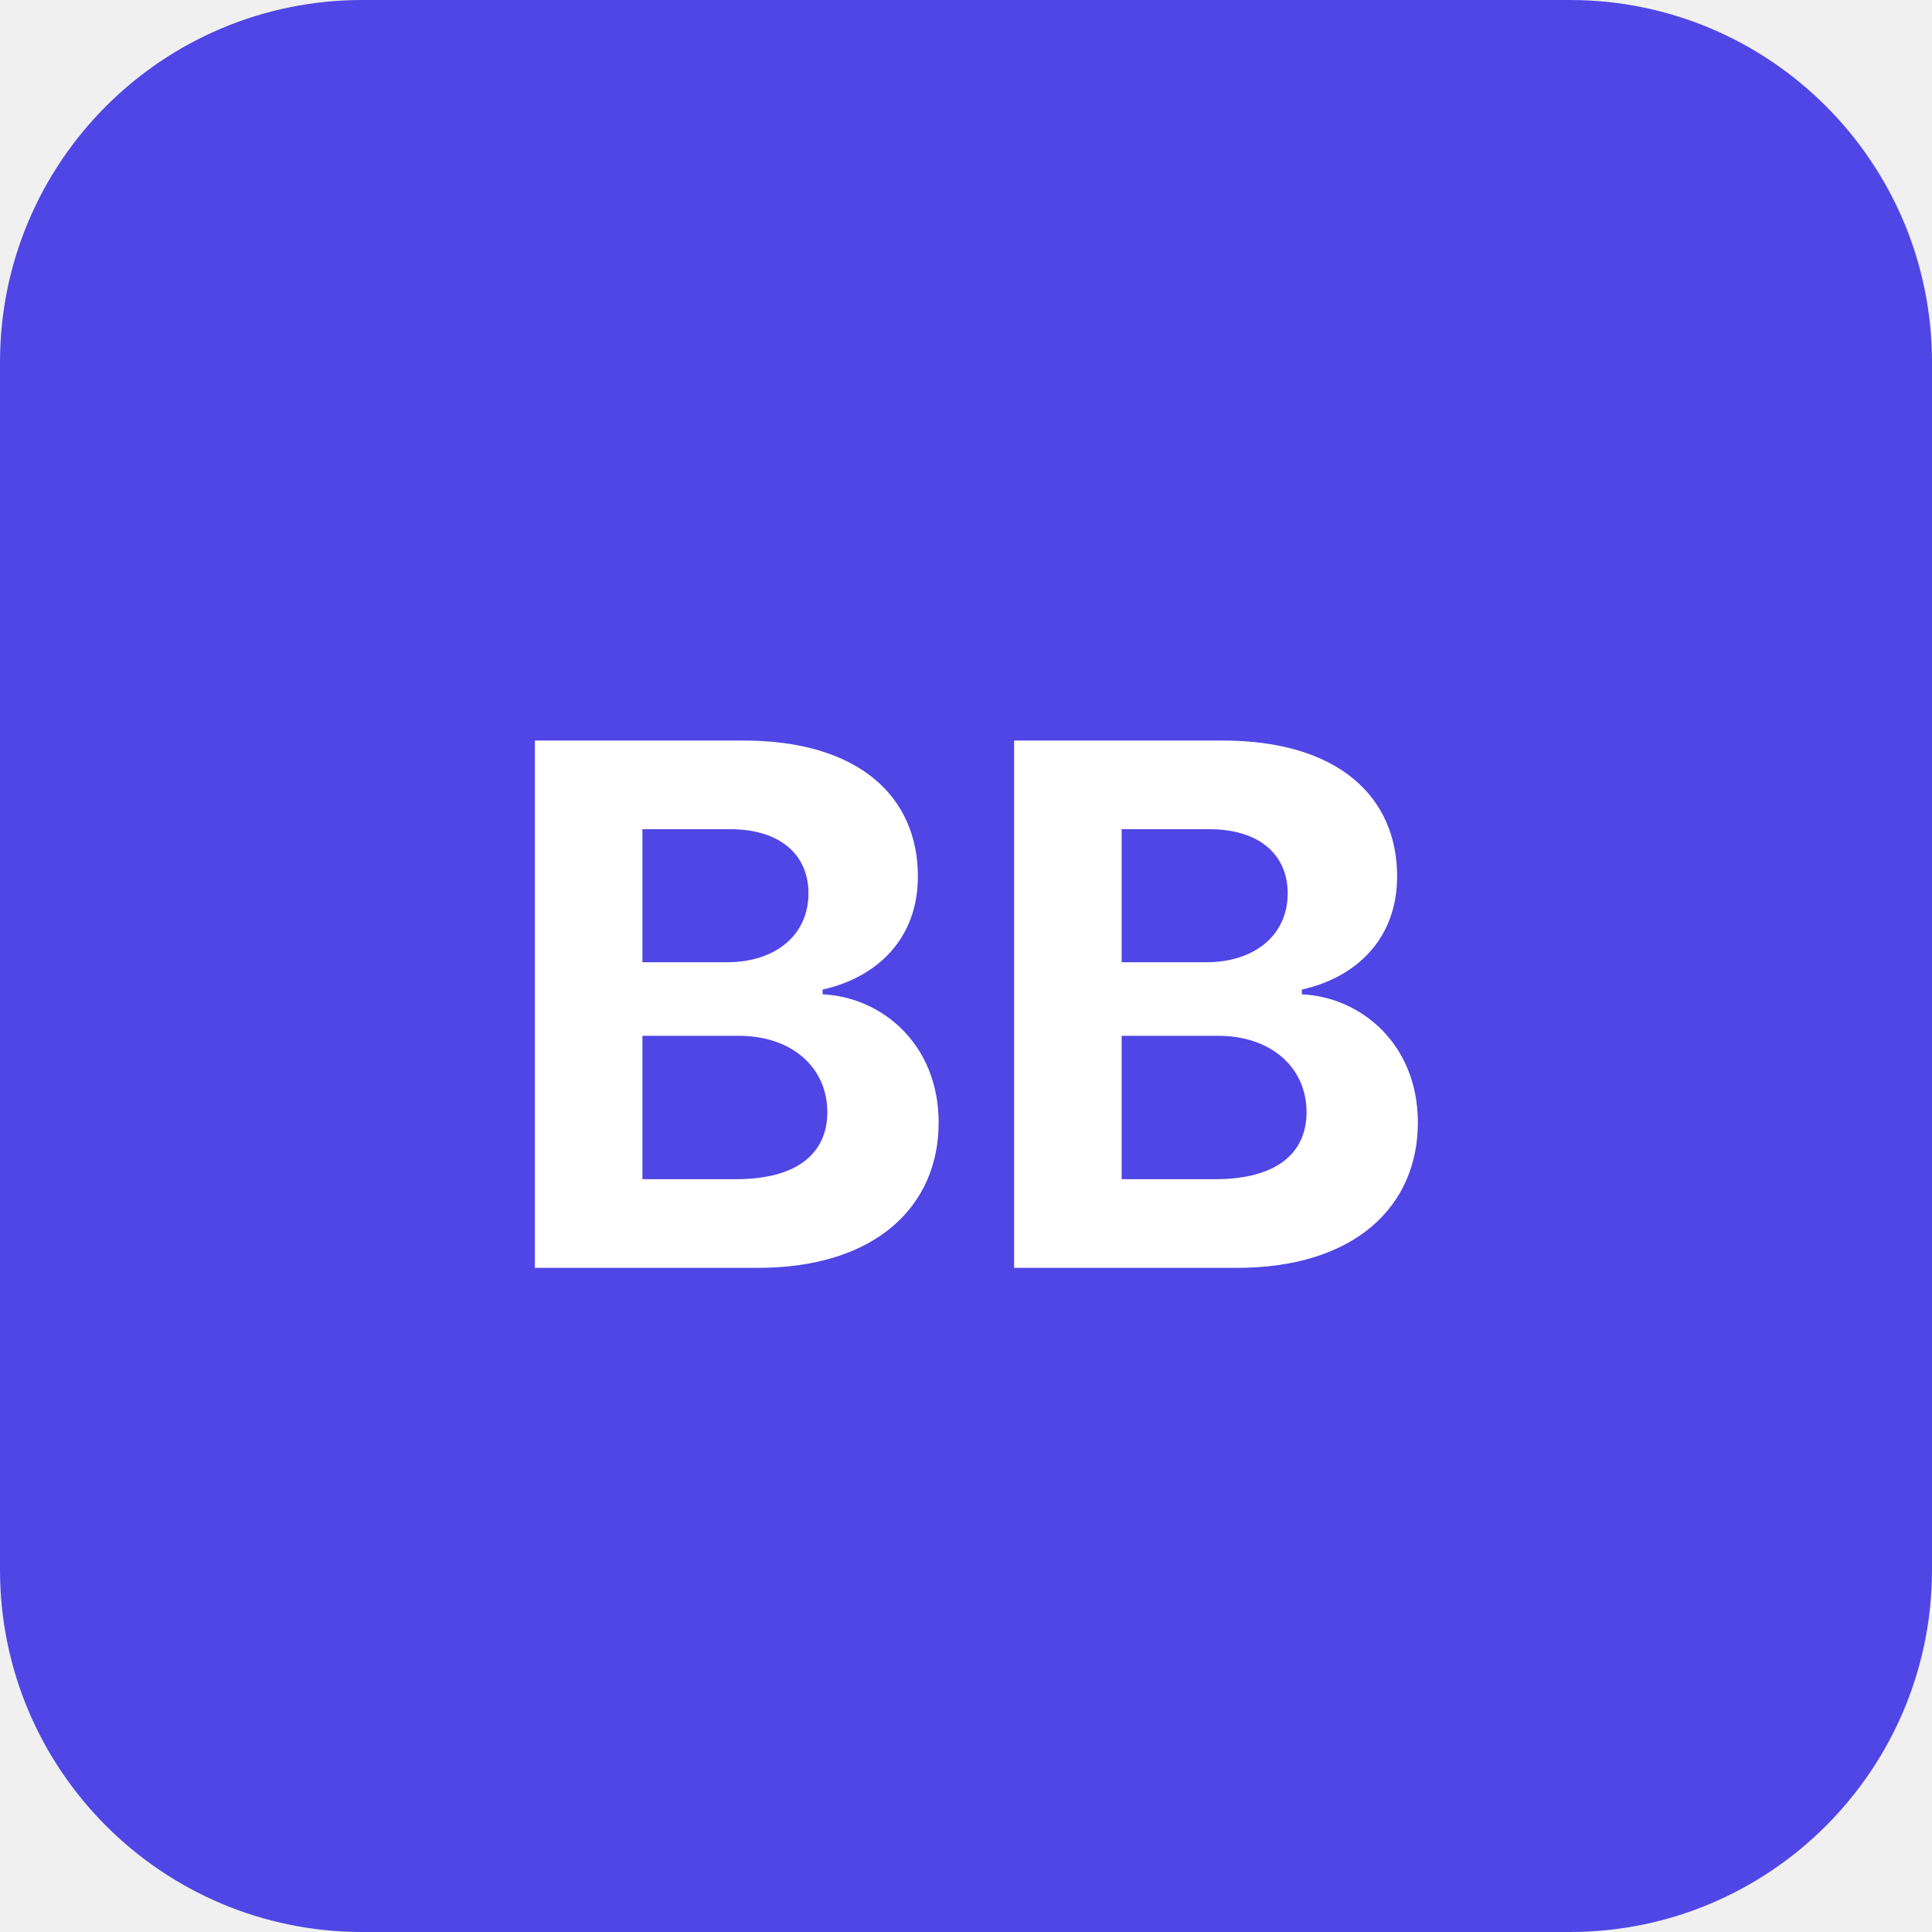
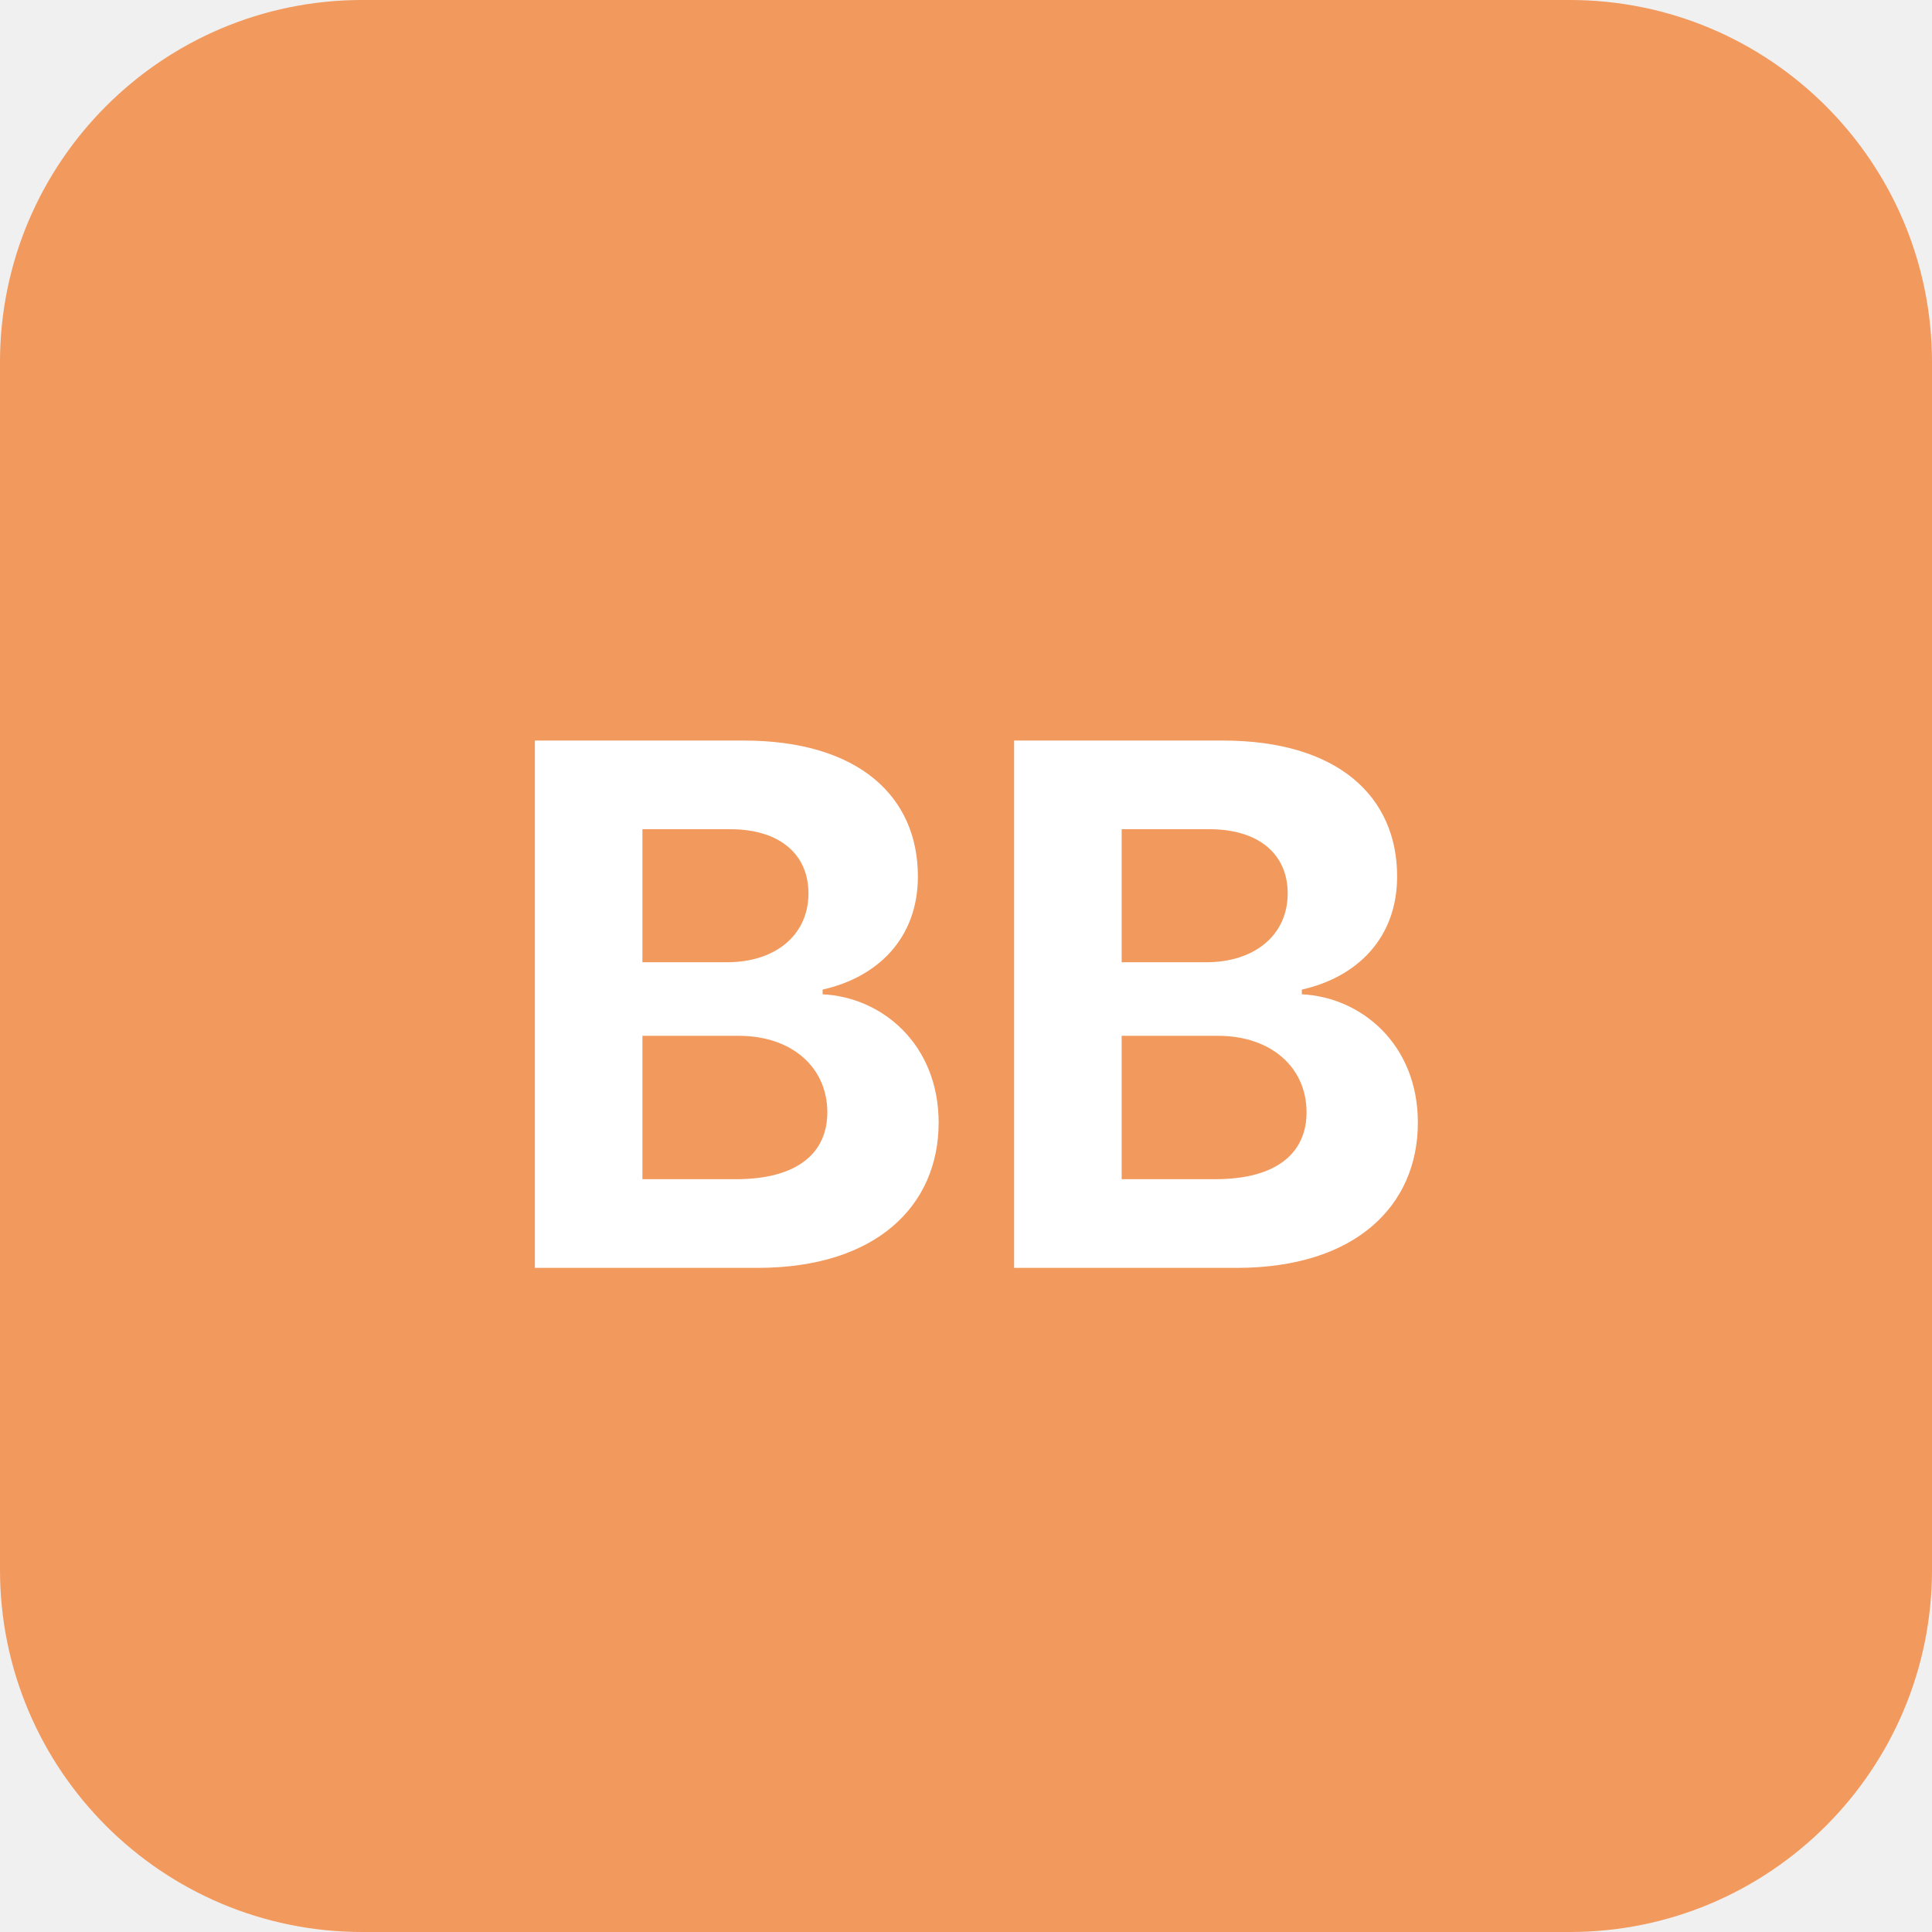
<svg xmlns="http://www.w3.org/2000/svg" width="32" height="32" viewBox="0 0 32 32">
-   <rect width="100%" height="100%" rx="6" fill="#4f46e5" />
+   <rect width="100%" height="100%" rx="6" fill="#F2995D" />
  <text x="16" y="21" font-family="Inter, Arial, sans-serif" font-weight="700" font-size="12" text-anchor="middle" fill="#fff">BB</text>
</svg>
